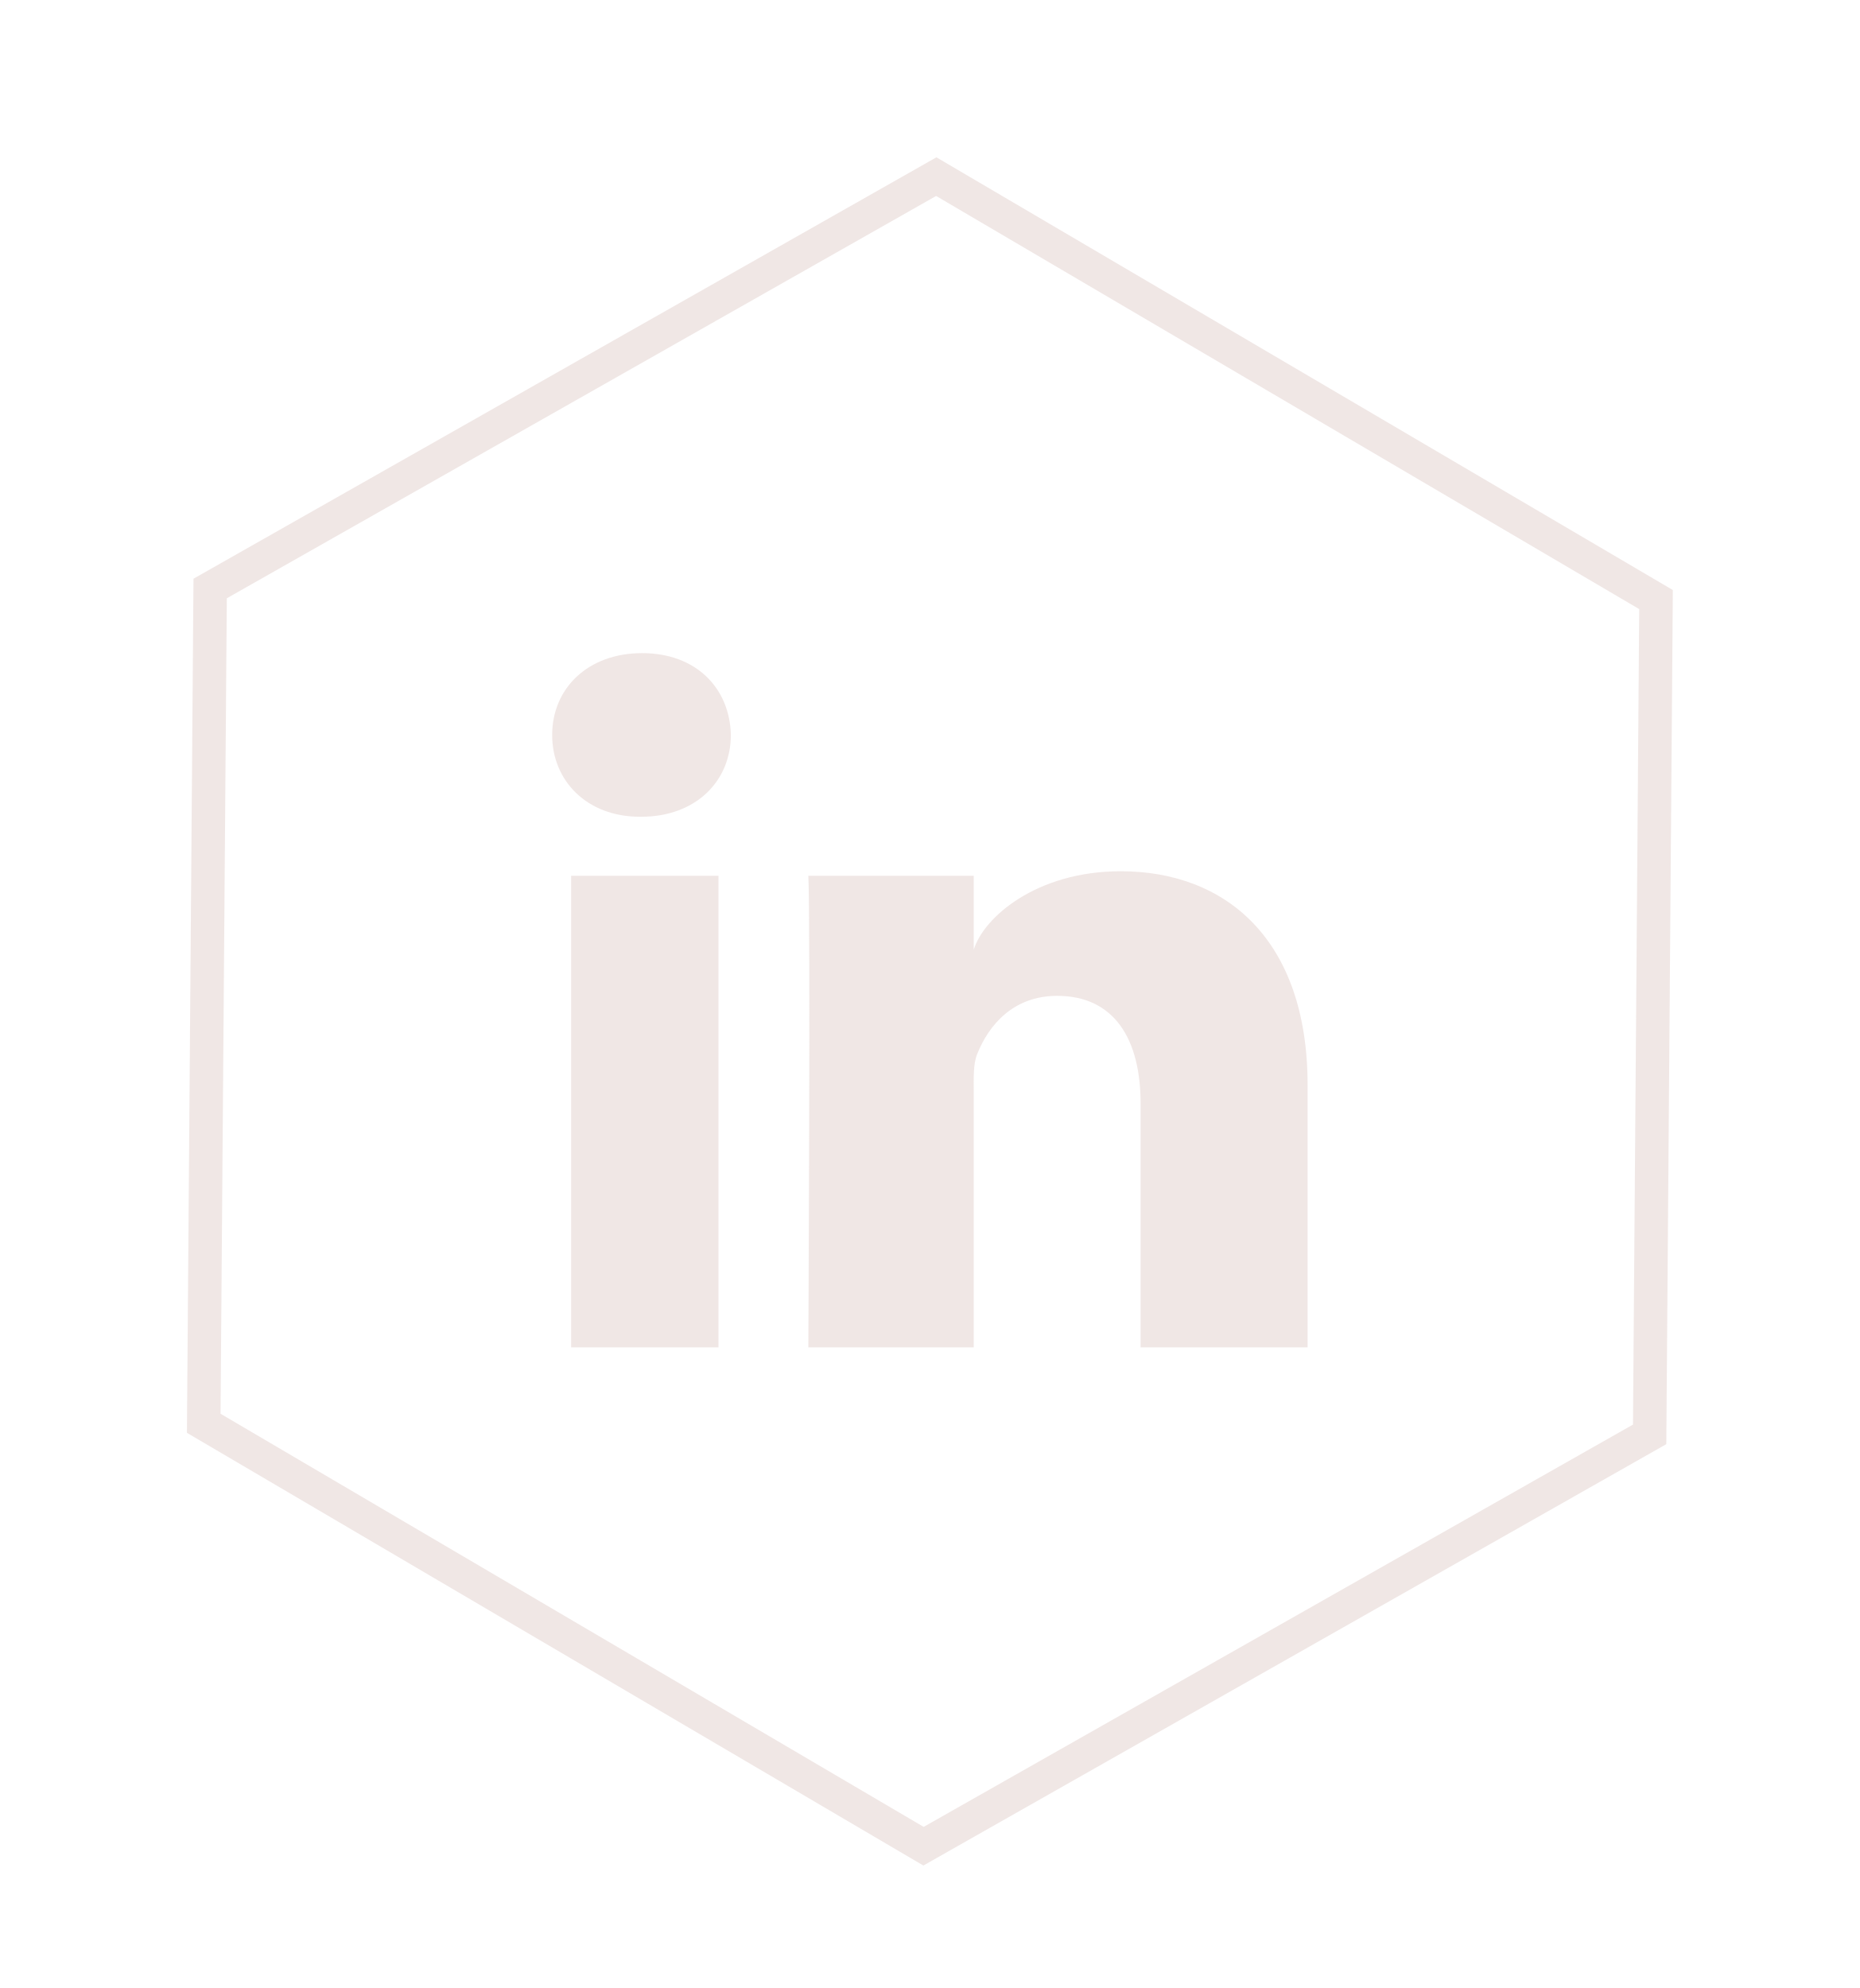
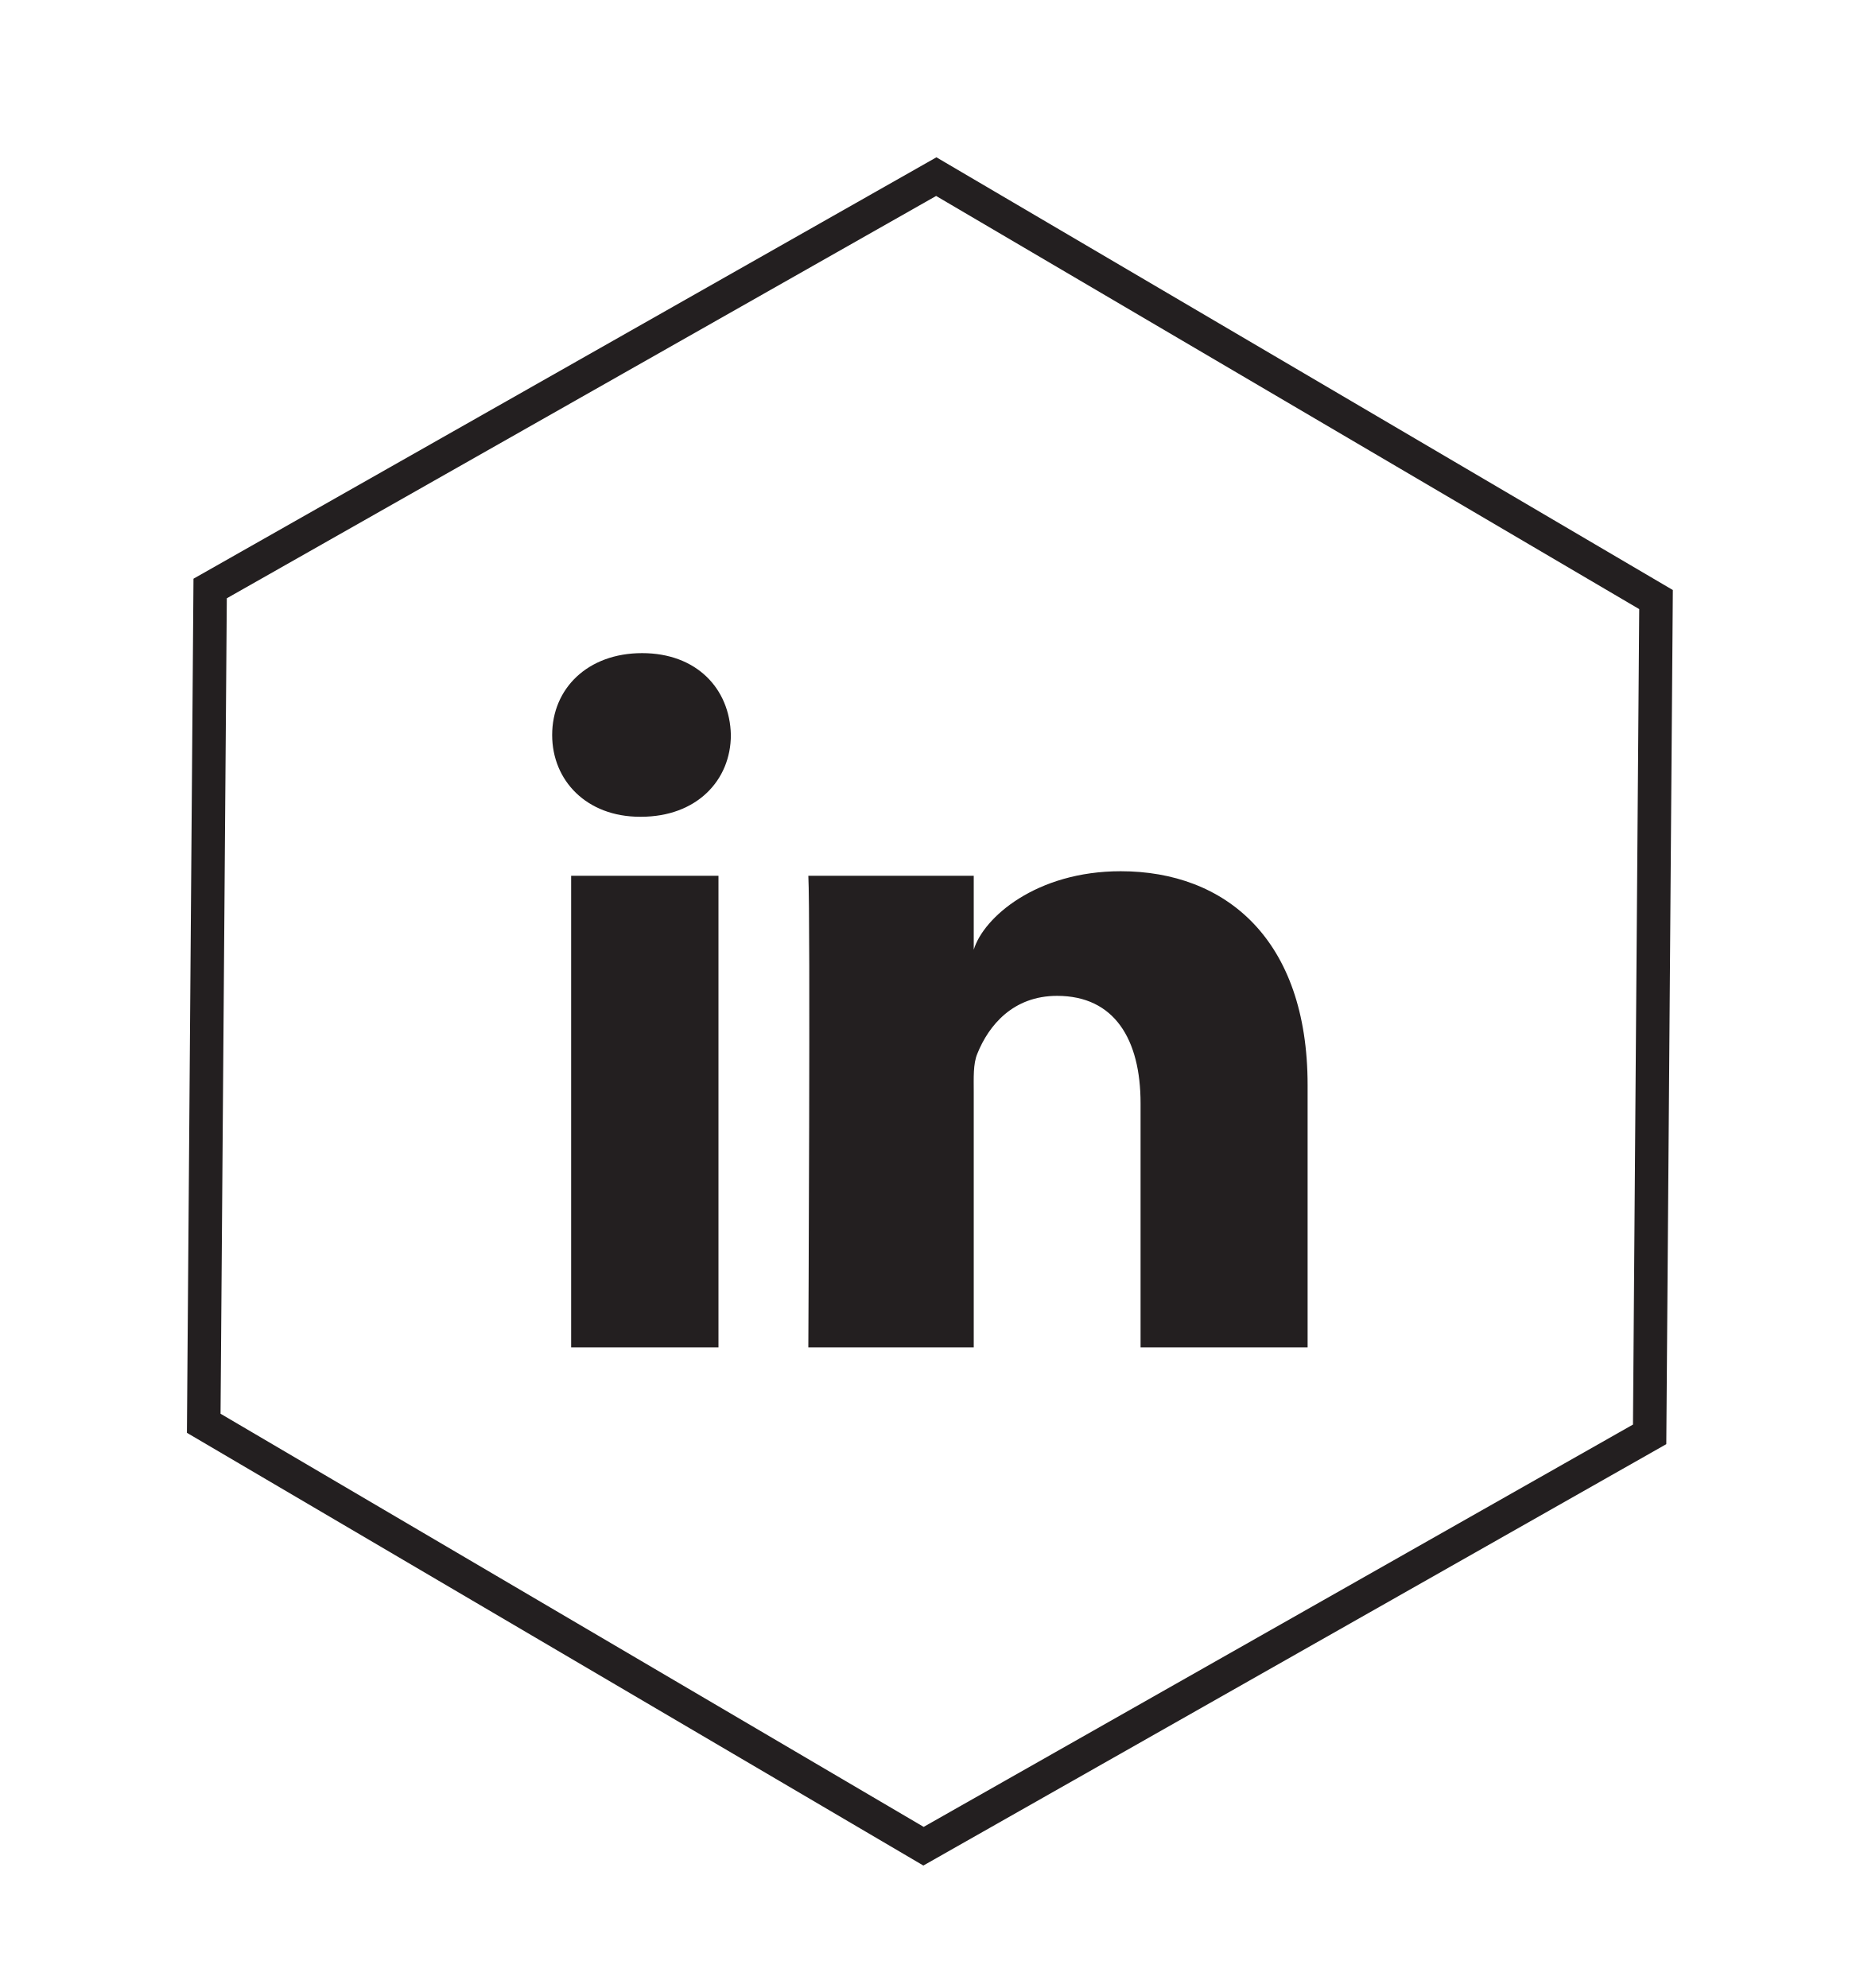
<svg xmlns="http://www.w3.org/2000/svg" version="1.1" id="Layer_1" x="0px" y="0px" width="166.667px" height="178.161px" viewBox="0 0 166.667 178.161" enable-background="new 0 0 166.667 178.161" xml:space="preserve">
-   <g opacity="0.5">
-     <path fill="#E2CFCC" d="M64.387,120.751H51.184V78.485h13.203V120.751z M57.45,73.197h-0.098c-4.773,0-7.869-3.235-7.869-7.329   c0-4.168,3.186-7.336,8.062-7.336c4.863,0,7.855,3.161,7.953,7.326C65.499,69.954,62.409,73.197,57.45,73.197z M117.184,120.751   h-14.969V98.876c0-5.725-2.336-9.629-7.482-9.629c-3.936,0-6.123,2.633-7.145,5.18c-0.387,0.912-0.324,2.176-0.324,3.451v22.873   H72.44c0,0,0.197-38.745,0-42.266h14.824v6.627c0.877-2.896,5.613-7.033,13.17-7.033c9.379,0,16.75,6.076,16.75,19.17V120.751z" />
+   <g>
+     <path fill="#231F20" d="M64.387,120.75H51.184V78.485h13.203V120.75z M57.45,73.197h-0.098c-4.773,0-7.869-3.235-7.869-7.329   c0-4.168,3.186-7.336,8.062-7.336c4.863,0,7.855,3.161,7.953,7.326C65.499,69.954,62.409,73.197,57.45,73.197z M117.184,120.75   h-14.97V98.875c0-5.725-2.336-9.628-7.481-9.628c-3.937,0-6.123,2.632-7.146,5.179c-0.387,0.912-0.323,2.177-0.323,3.451v22.873   H72.44c0,0,0.197-38.745,0-42.266h14.824v6.627c0.877-2.896,5.612-7.033,13.17-7.033c9.379,0,16.75,6.076,16.75,19.169V120.75z" />
  </g>
-   <polygon opacity="0.5" fill="none" stroke="#E1CFCC" stroke-width="3" stroke-miterlimit="10" points="82.762,165.454   18.258,127.552 18.833,52.74 83.906,15.83 148.408,53.732 147.836,128.546 " />
-   <g>
- </g>
-   <g>
- </g>
-   <g>
- </g>
-   <g>
- </g>
-   <g>
- </g>
-   <g>
- </g>
+   <polygon fill="none" stroke="#231F20" stroke-width="3" stroke-miterlimit="10" enable-background="new    " points="  82.762,165.454 18.258,127.551 18.833,52.74 83.906,15.83 148.408,53.732 147.835,128.545 " />
</svg>
